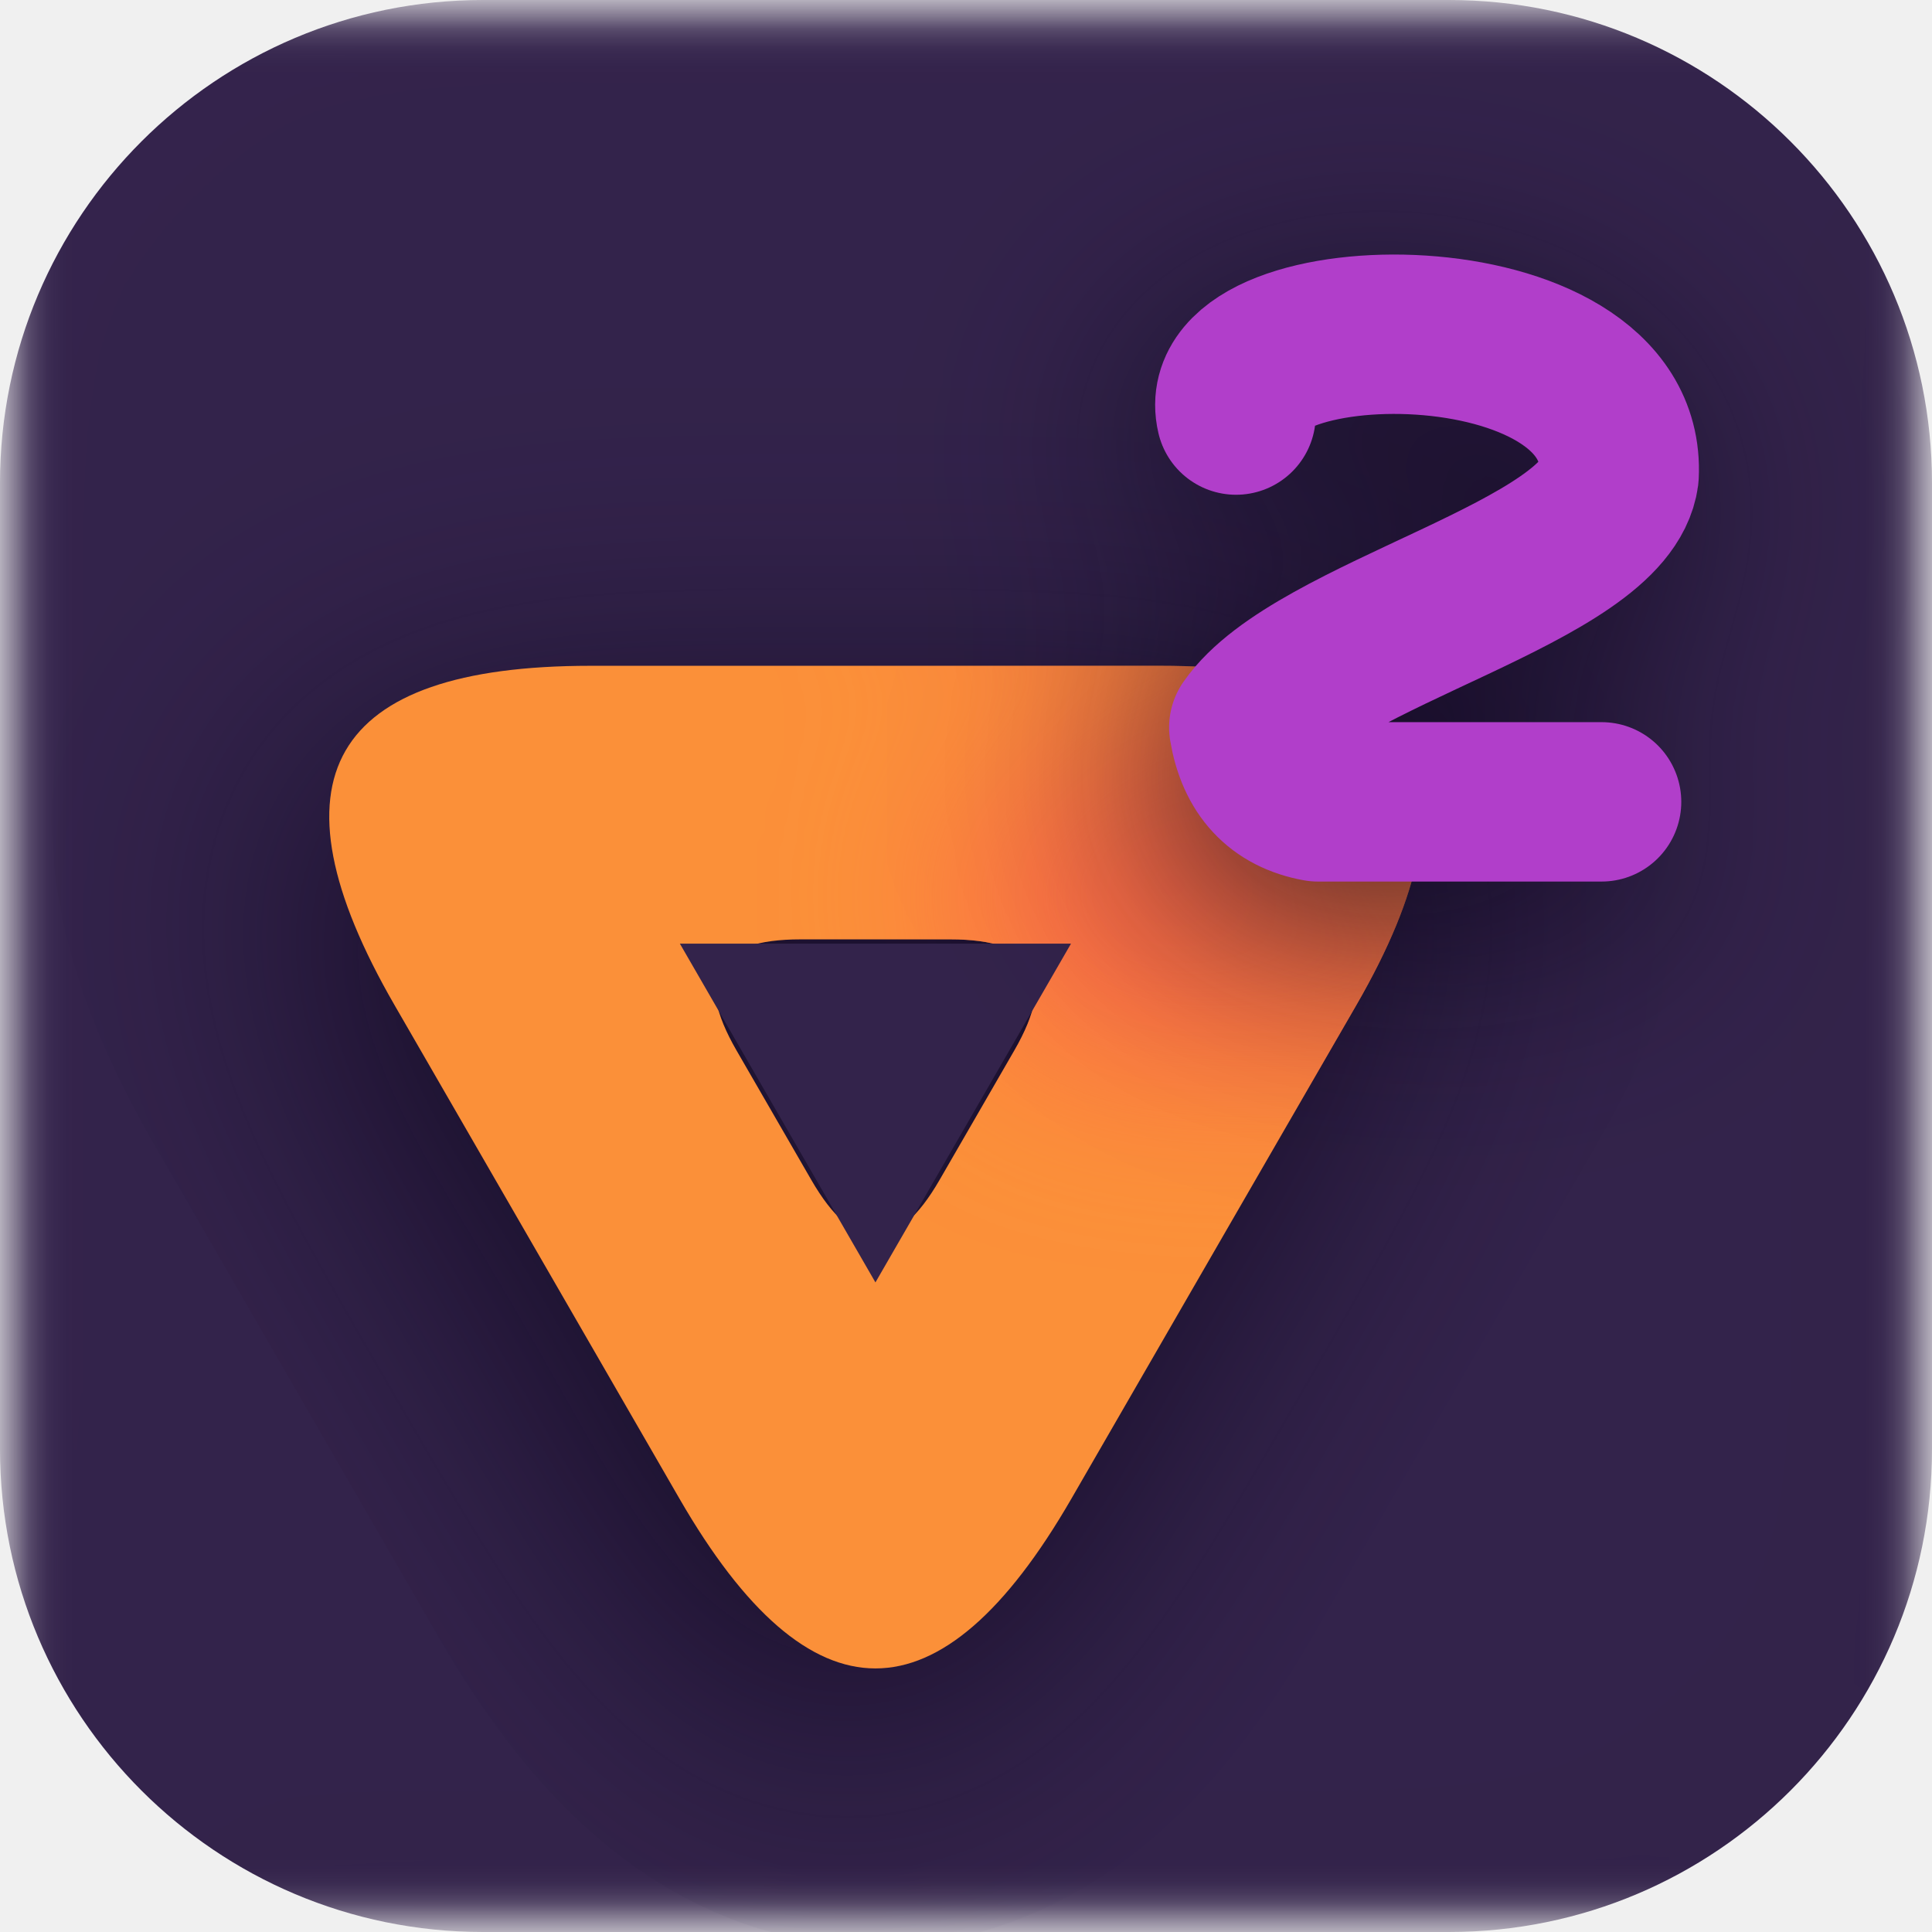
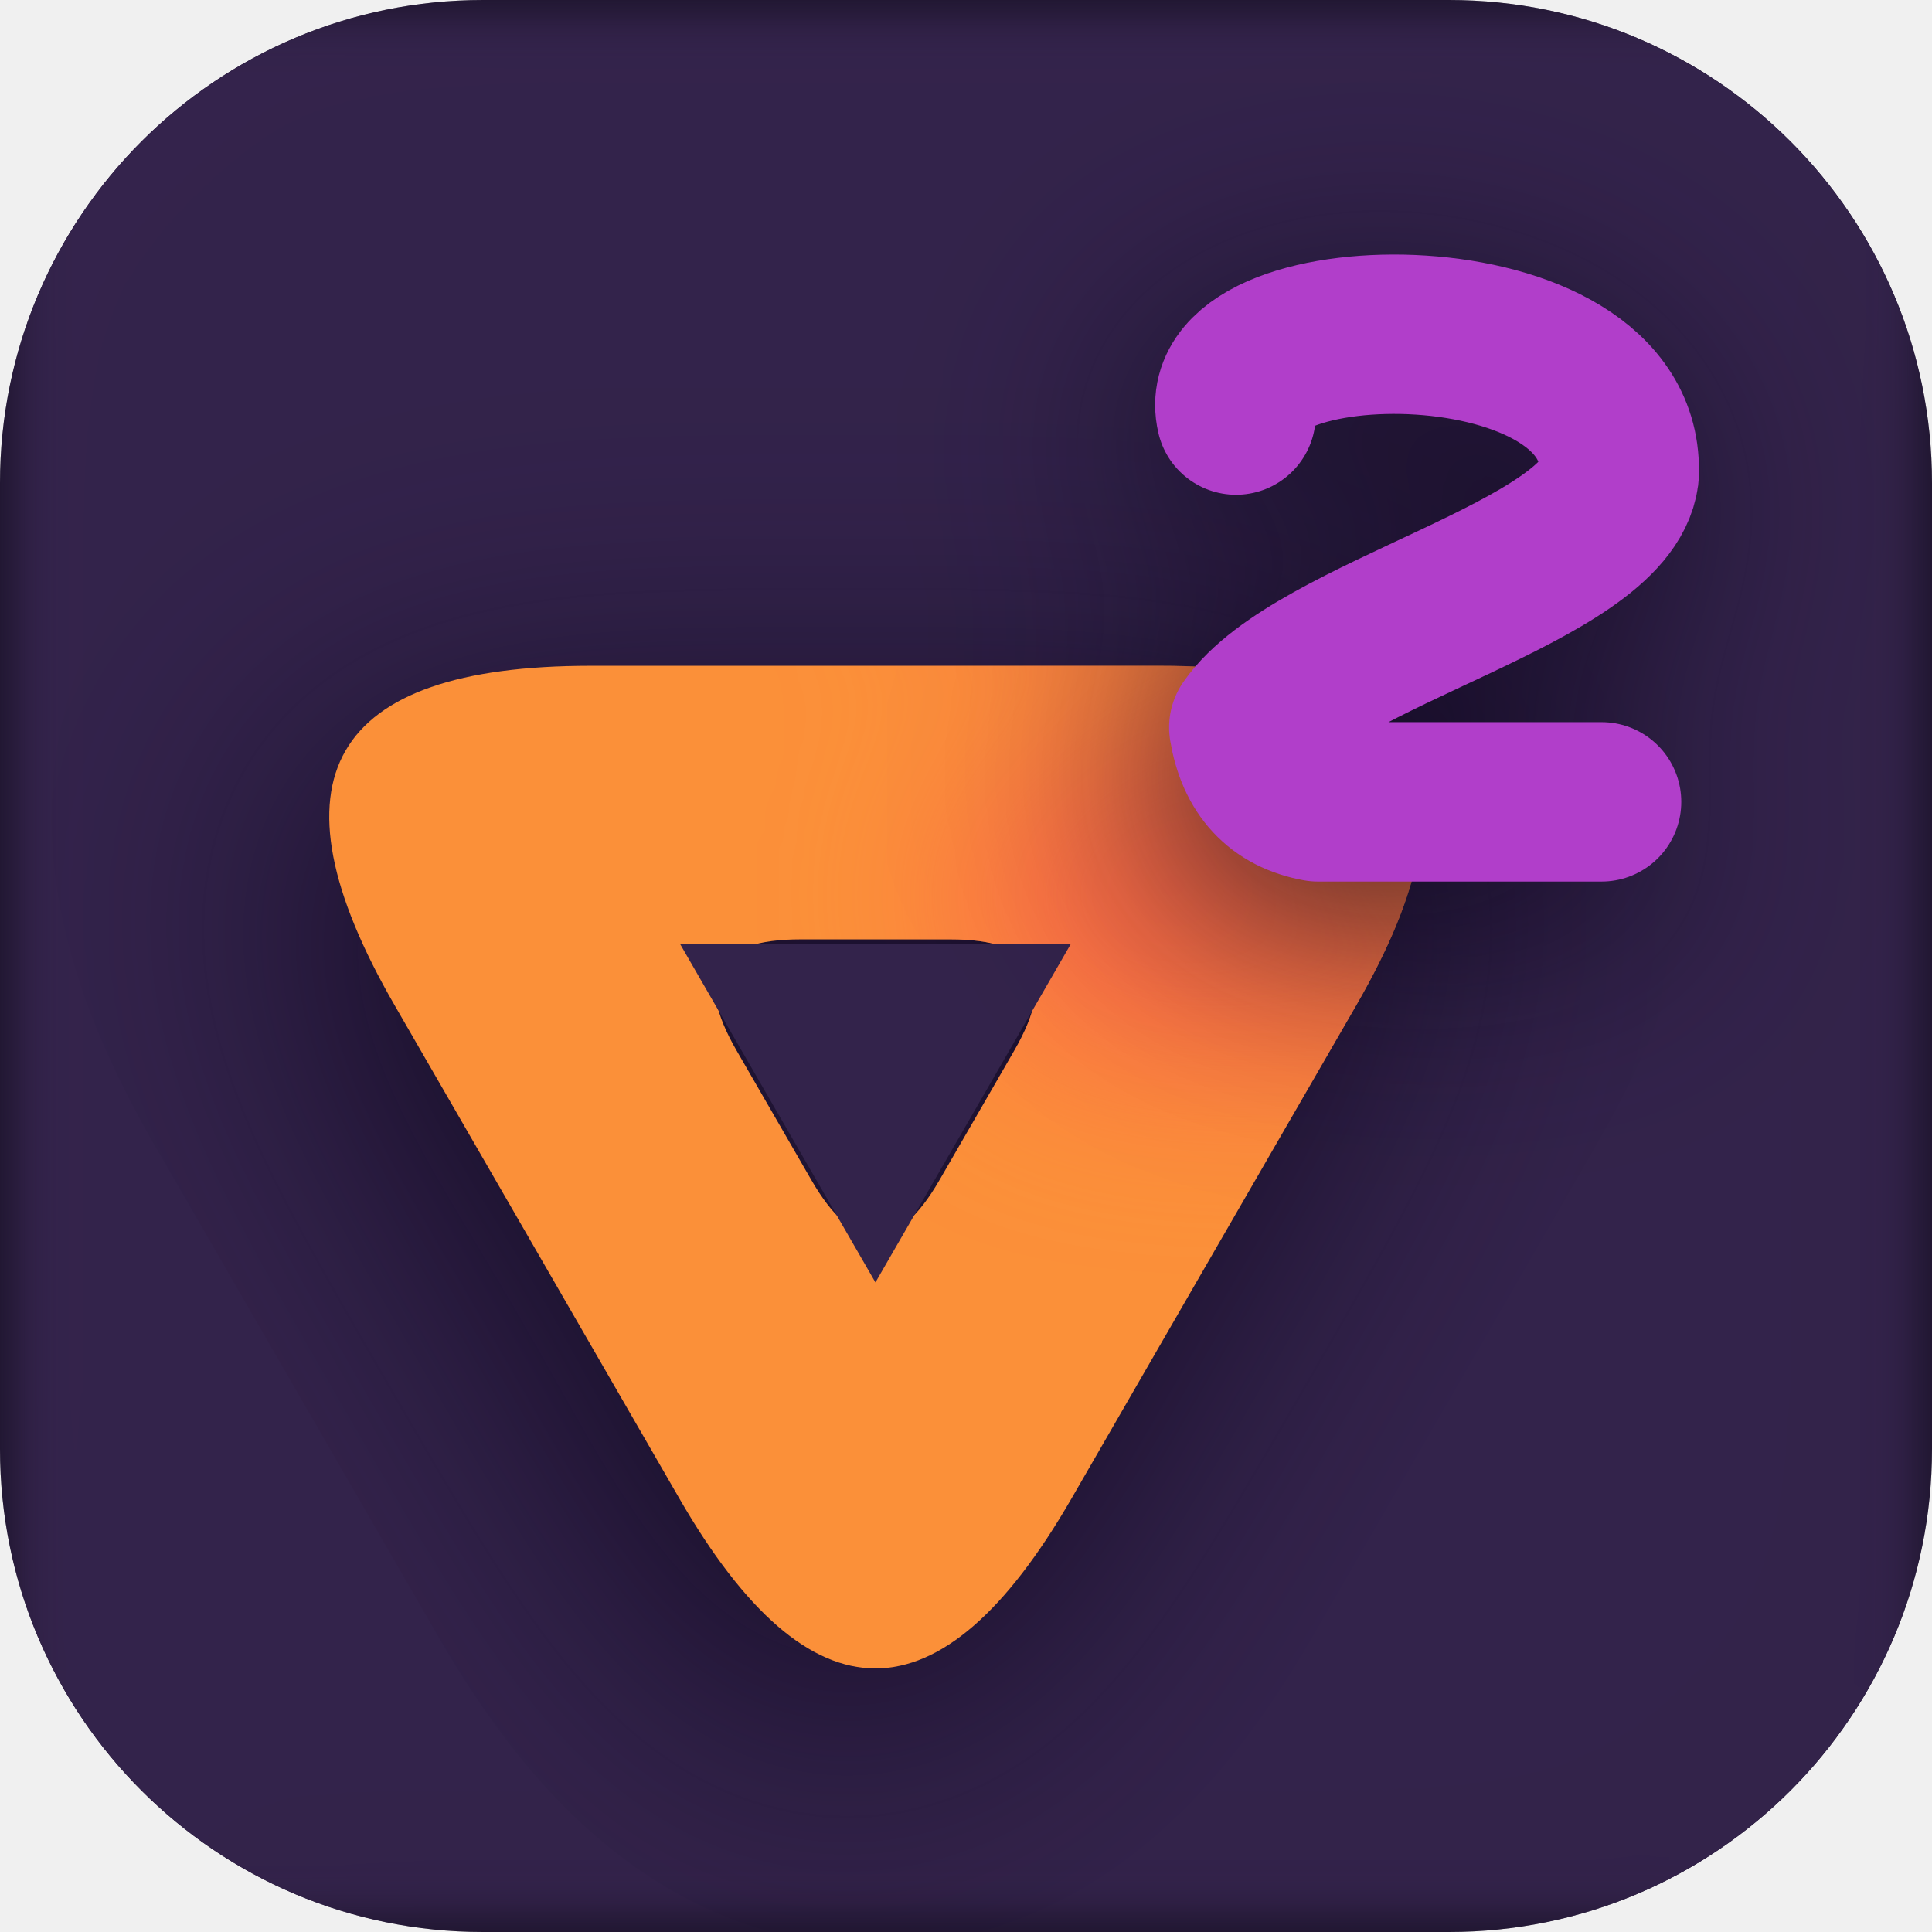
- <svg xmlns="http://www.w3.org/2000/svg" viewBox="0 0 32 32" fill="none" role="img" aria-label="Laplacian">
+ <svg xmlns="http://www.w3.org/2000/svg" viewBox="0 0 32 32" fill="none" role="img" aria-label="Laplacian" style="background-color:#1a1228">
  <style>
    @media (prefers-reduced-motion: no-preference) {
      .splash-bg {
        transform-box: fill-box;
        transform-origin: center;
        animation: splash-bg-in 0.55s cubic-bezier(0.22, 1, 0.36, 1) both;
      }

      .splash-nabla-sweep {
        stroke-dasharray: 100;
        stroke-dashoffset: 100;
        animation: splash-nabla-draw 0.9s 0.2s cubic-bezier(0.45, 0, 0.2, 1) forwards;
      }

      .splash-two-stroke {
        stroke-dasharray: 26;
        stroke-dashoffset: 26;
        animation: splash-two-draw 0.72s 1.08s cubic-bezier(0.45, 0, 0.2, 1) forwards;
      }

      .splash-loop {
        transform-box: fill-box;
        transform-origin: center;
        animation: splash-breathe 3.2s 2s ease-in-out infinite;
      }

      .splash-exit .splash-loop {
        animation: none;
      }

      .splash-exit .splash-two-stroke {
        animation: splash-two-exit 0.68s cubic-bezier(0.55, 0, 1, 0.45) forwards;
      }
    }

    @keyframes splash-bg-in {
      from {
-         opacity: 0;
        transform: scale(0.88);
      }
      to {
-         opacity: 1;
        transform: scale(1);
      }
    }

    @keyframes splash-nabla-draw {
      to {
        stroke-dashoffset: 0;
      }
    }

    @keyframes splash-two-draw {
      to {
        stroke-dashoffset: 0;
      }
    }

    @keyframes splash-two-exit {
      from {
        stroke-dashoffset: 0;
      }
      to {
        stroke-dashoffset: 26;
      }
    }

    @keyframes splash-breathe {
      0%,
      100% {
        transform: scale(1);
      }
      50% {
        transform: scale(1.028);
      }
    }
  </style>
  <defs>
    <filter id="glassPlate" filterUnits="userSpaceOnUse" primitiveUnits="userSpaceOnUse" x="0" y="0" width="32" height="32" color-interpolation-filters="sRGB">
      <feGaussianBlur in="SourceAlpha" stdDeviation="1" result="sdfA" />
      <feGaussianBlur in="sdfA" stdDeviation="1" result="sdf" />
      <feDiffuseLighting in="sdf" diffuseConstant="1" surfaceScale="5.5" lighting-color="#ffffff" result="raw">
        <feDistantLight azimuth="225" elevation="52" />
      </feDiffuseLighting>
      <feGaussianBlur in="raw" stdDeviation="0.5" result="rawSmooth" />
      <feComponentTransfer in="rawSmooth" result="t">
        <feFuncR type="linear" slope="0.78" intercept="0.22" />
        <feFuncG type="linear" slope="0.78" intercept="0.22" />
        <feFuncB type="linear" slope="0.78" intercept="0.22" />
      </feComponentTransfer>
      <feComponentTransfer in="t" result="color">
        <feFuncR type="table" tableValues="0.102 0.22" />
        <feFuncG type="table" tableValues="0.071 0.15" />
        <feFuncB type="table" tableValues="0.157 0.32" />
      </feComponentTransfer>
      <feComposite in="color" in2="SourceAlpha" operator="in" />
    </filter>
    <filter id="ssaoBg" filterUnits="userSpaceOnUse" primitiveUnits="userSpaceOnUse" x="0" y="0" width="32" height="32" color-interpolation-filters="sRGB">
      <feGaussianBlur in="SourceAlpha" stdDeviation="1.5" result="blurA" />
      <feGaussianBlur in="blurA" stdDeviation="1.5" result="blur" />
      <feOffset in="blur" dx="-0.4" dy="0.9" result="off" />
      <feFlood flood-color="#0c041c" flood-opacity="0.78" result="flood" />
      <feComposite in="flood" in2="off" operator="in" />
    </filter>
    <filter id="twoMaskBlur" x="-100%" y="-100%" width="300%" height="300%">
      <feGaussianBlur in="SourceGraphic" stdDeviation="1.4" result="blur" />
      <feOffset in="blur" dx="-2.5" dy="0.6" />
    </filter>
    <mask id="twoOccMask" maskUnits="userSpaceOnUse" x="0" y="0" width="32" height="32">
      <rect width="32" height="32" fill="black" />
      <g transform="translate(23.5 9) scale(0.88) translate(-10 -10.535)" filter="url(#twoMaskBlur)">
        <use href="#two" stroke="white" stroke-width="11" fill="none" />
      </g>
    </mask>
    <mask id="nablaRevealMask" maskUnits="userSpaceOnUse" x="0" y="0" width="32" height="32">
      <rect width="32" height="32" fill="black" />
      <g transform="translate(14.5 17.5) scale(1.18) translate(-16 -15)">
        <path class="splash-nabla-sweep" pathLength="100" fill="none" stroke="white" stroke-width="7.8" stroke-linecap="round" stroke-linejoin="round" d="             M 12 9.515             L 20 9.515             Q 25.5 9.515 22.75 14.278             L 18.75 21.207             Q 16 25.97 13.25 21.207             L 9.25 14.278             Q 6.5 9.515 12 9.515             Z           " />
      </g>
    </mask>
    <filter id="sdfNabla" filterUnits="userSpaceOnUse" primitiveUnits="userSpaceOnUse" x="0" y="0" width="32" height="32" color-interpolation-filters="sRGB">
      <feGaussianBlur in="SourceAlpha" stdDeviation="1" result="sdfA" />
      <feGaussianBlur in="sdfA" stdDeviation="1" result="sdf" />
      <feDiffuseLighting in="sdf" diffuseConstant="1.1" surfaceScale="3.2" lighting-color="#ffffff" result="rawView">
        <feDistantLight azimuth="0" elevation="88" />
      </feDiffuseLighting>
      <feGaussianBlur in="rawView" stdDeviation="0.5" result="viewSmooth" />
      <feComponentTransfer in="viewSmooth" result="ndotv">
        <feFuncR type="linear" slope="0.9" intercept="0.08" />
        <feFuncG type="linear" slope="0.9" intercept="0.08" />
        <feFuncB type="linear" slope="0.9" intercept="0.08" />
      </feComponentTransfer>
      <feComponentTransfer in="ndotv" result="t">
        <feFuncR type="table" tableValues="0.96 0.88 0.76 0.58 0.34" />
        <feFuncG type="table" tableValues="0.96 0.88 0.76 0.58 0.34" />
        <feFuncB type="table" tableValues="0.96 0.88 0.76 0.58 0.34" />
      </feComponentTransfer>
      <feComponentTransfer in="t" result="color">
        <feFuncR type="table" tableValues="1 0.96" />
        <feFuncG type="table" tableValues="0.42 0.82" />
        <feFuncB type="table" tableValues="0.28 0.12" />
      </feComponentTransfer>
      <feComposite in="color" in2="SourceAlpha" operator="in" />
    </filter>
    <filter id="sdfNablaOcc" filterUnits="userSpaceOnUse" primitiveUnits="userSpaceOnUse" x="0" y="0" width="32" height="32" color-interpolation-filters="sRGB">
      <feGaussianBlur in="SourceAlpha" stdDeviation="1" result="sdfA" />
      <feGaussianBlur in="sdfA" stdDeviation="1" result="sdf" />
      <feDiffuseLighting in="sdf" diffuseConstant="1.1" surfaceScale="3.2" lighting-color="#ffffff" result="rawView">
        <feDistantLight azimuth="0" elevation="88" />
      </feDiffuseLighting>
      <feGaussianBlur in="rawView" stdDeviation="0.5" result="viewSmooth" />
      <feComponentTransfer in="viewSmooth" result="ndotv">
        <feFuncR type="linear" slope="0.9" intercept="0.08" />
        <feFuncG type="linear" slope="0.9" intercept="0.08" />
        <feFuncB type="linear" slope="0.9" intercept="0.08" />
      </feComponentTransfer>
      <feComponentTransfer in="ndotv" result="t">
        <feFuncR type="table" tableValues="0.96 0.88 0.76 0.58 0.34" />
        <feFuncG type="table" tableValues="0.96 0.88 0.76 0.58 0.34" />
        <feFuncB type="table" tableValues="0.96 0.88 0.76 0.58 0.34" />
      </feComponentTransfer>
      <feFlood flood-color="rgb(0.32 0.32 0.32)" result="tCap" />
      <feBlend in="t" in2="tCap" mode="darken" result="tOcc" />
      <feComponentTransfer in="tOcc" result="color">
        <feFuncR type="table" tableValues="1 0.96" />
        <feFuncG type="table" tableValues="0.42 0.82" />
        <feFuncB type="table" tableValues="0.28 0.12" />
      </feComponentTransfer>
      <feComposite in="color" in2="SourceAlpha" operator="in" />
    </filter>
    <filter id="sdfTwo" filterUnits="userSpaceOnUse" primitiveUnits="userSpaceOnUse" x="0" y="0" width="32" height="32" color-interpolation-filters="sRGB">
      <feGaussianBlur in="SourceAlpha" stdDeviation="0.42" result="sdfA" />
      <feGaussianBlur in="sdfA" stdDeviation="0.42" result="sdf" />
      <feDiffuseLighting in="sdf" diffuseConstant="1" surfaceScale="2" lighting-color="#ffffff" result="rawView">
        <feDistantLight azimuth="0" elevation="88" />
      </feDiffuseLighting>
      <feGaussianBlur in="rawView" stdDeviation="0.35" result="viewSmooth" />
      <feComponentTransfer in="viewSmooth" result="ndotv">
        <feFuncR type="linear" slope="0.92" intercept="0.06" />
        <feFuncG type="linear" slope="0.92" intercept="0.06" />
        <feFuncB type="linear" slope="0.92" intercept="0.06" />
      </feComponentTransfer>
      <feComponentTransfer in="ndotv" result="t">
        <feFuncR type="table" tableValues="0.96 0.88 0.76 0.58 0.34" />
        <feFuncG type="table" tableValues="0.96 0.88 0.76 0.58 0.34" />
        <feFuncB type="table" tableValues="0.96 0.88 0.76 0.58 0.34" />
      </feComponentTransfer>
      <feComponentTransfer in="t" result="color">
        <feFuncR type="table" tableValues="0.52 1" />
        <feFuncG type="table" tableValues="0.20 0.32" />
        <feFuncB type="table" tableValues="0.82 0.74" />
      </feComponentTransfer>
      <feComposite in="color" in2="SourceAlpha" operator="in" />
    </filter>
    <path id="r" fill-rule="evenodd" d="       M 12 9.515       L 20 9.515       Q 25.5 9.515 22.75 14.278       L 18.75 21.207       Q 16 25.97 13.25 21.207       L 9.25 14.278       Q 6.5 9.515 12 9.515       Z       M 14.95 13.355       L 17.05 13.355       Q 18.85 13.355 17.95 14.914       L 16.9 16.732       Q 16 18.291 15.1 16.732       L 14.05 14.914       Q 13.15 13.355 14.95 13.355       Z     " />
    <path id="two" class="splash-two-stroke" fill="none" stroke="white" stroke-width="3" stroke-linecap="round" stroke-linejoin="round" pathLength="26" d="         M 6.56 8.12         C 6.06 6.0 13.94 5.85 13.77 9.25         C 13.53 11.08 8.03 12.22 6.8 14         Q 7 15.2 8.1 15.4         L 13.44 15.4       " />
  </defs>
+   <rect width="32" height="32" rx="8" fill="#1a1228" />
  <g class="splash-loop">
    <rect class="splash-bg" width="32" height="32" rx="8" fill="#1a1228" filter="url(#glassPlate)" />
    <g class="splash-symbol">
      <g mask="url(#nablaRevealMask)">
        <g transform="translate(14.5 17.5) scale(1.18) translate(-16 -15)">
          <use href="#r" fill="black" filter="url(#ssaoBg)" />
        </g>
        <g transform="translate(14.5 17.5) scale(1.18) translate(-16 -15)">
          <use href="#r" fill="white" filter="url(#sdfNabla)" />
        </g>
        <g transform="translate(14.5 17.5) scale(1.18) translate(-16 -15)" mask="url(#twoOccMask)">
          <use href="#r" fill="white" filter="url(#sdfNablaOcc)" />
        </g>
      </g>
      <g transform="translate(23.5 9) scale(0.88) translate(-10 -10.535)">
        <use href="#two" stroke="black" stroke-width="3.4" fill="none" filter="url(#ssaoBg)" />
      </g>
      <g transform="translate(23.5 9) scale(0.88) translate(-10 -10.535)">
        <use href="#two" filter="url(#sdfTwo)" />
      </g>
    </g>
  </g>
</svg>
